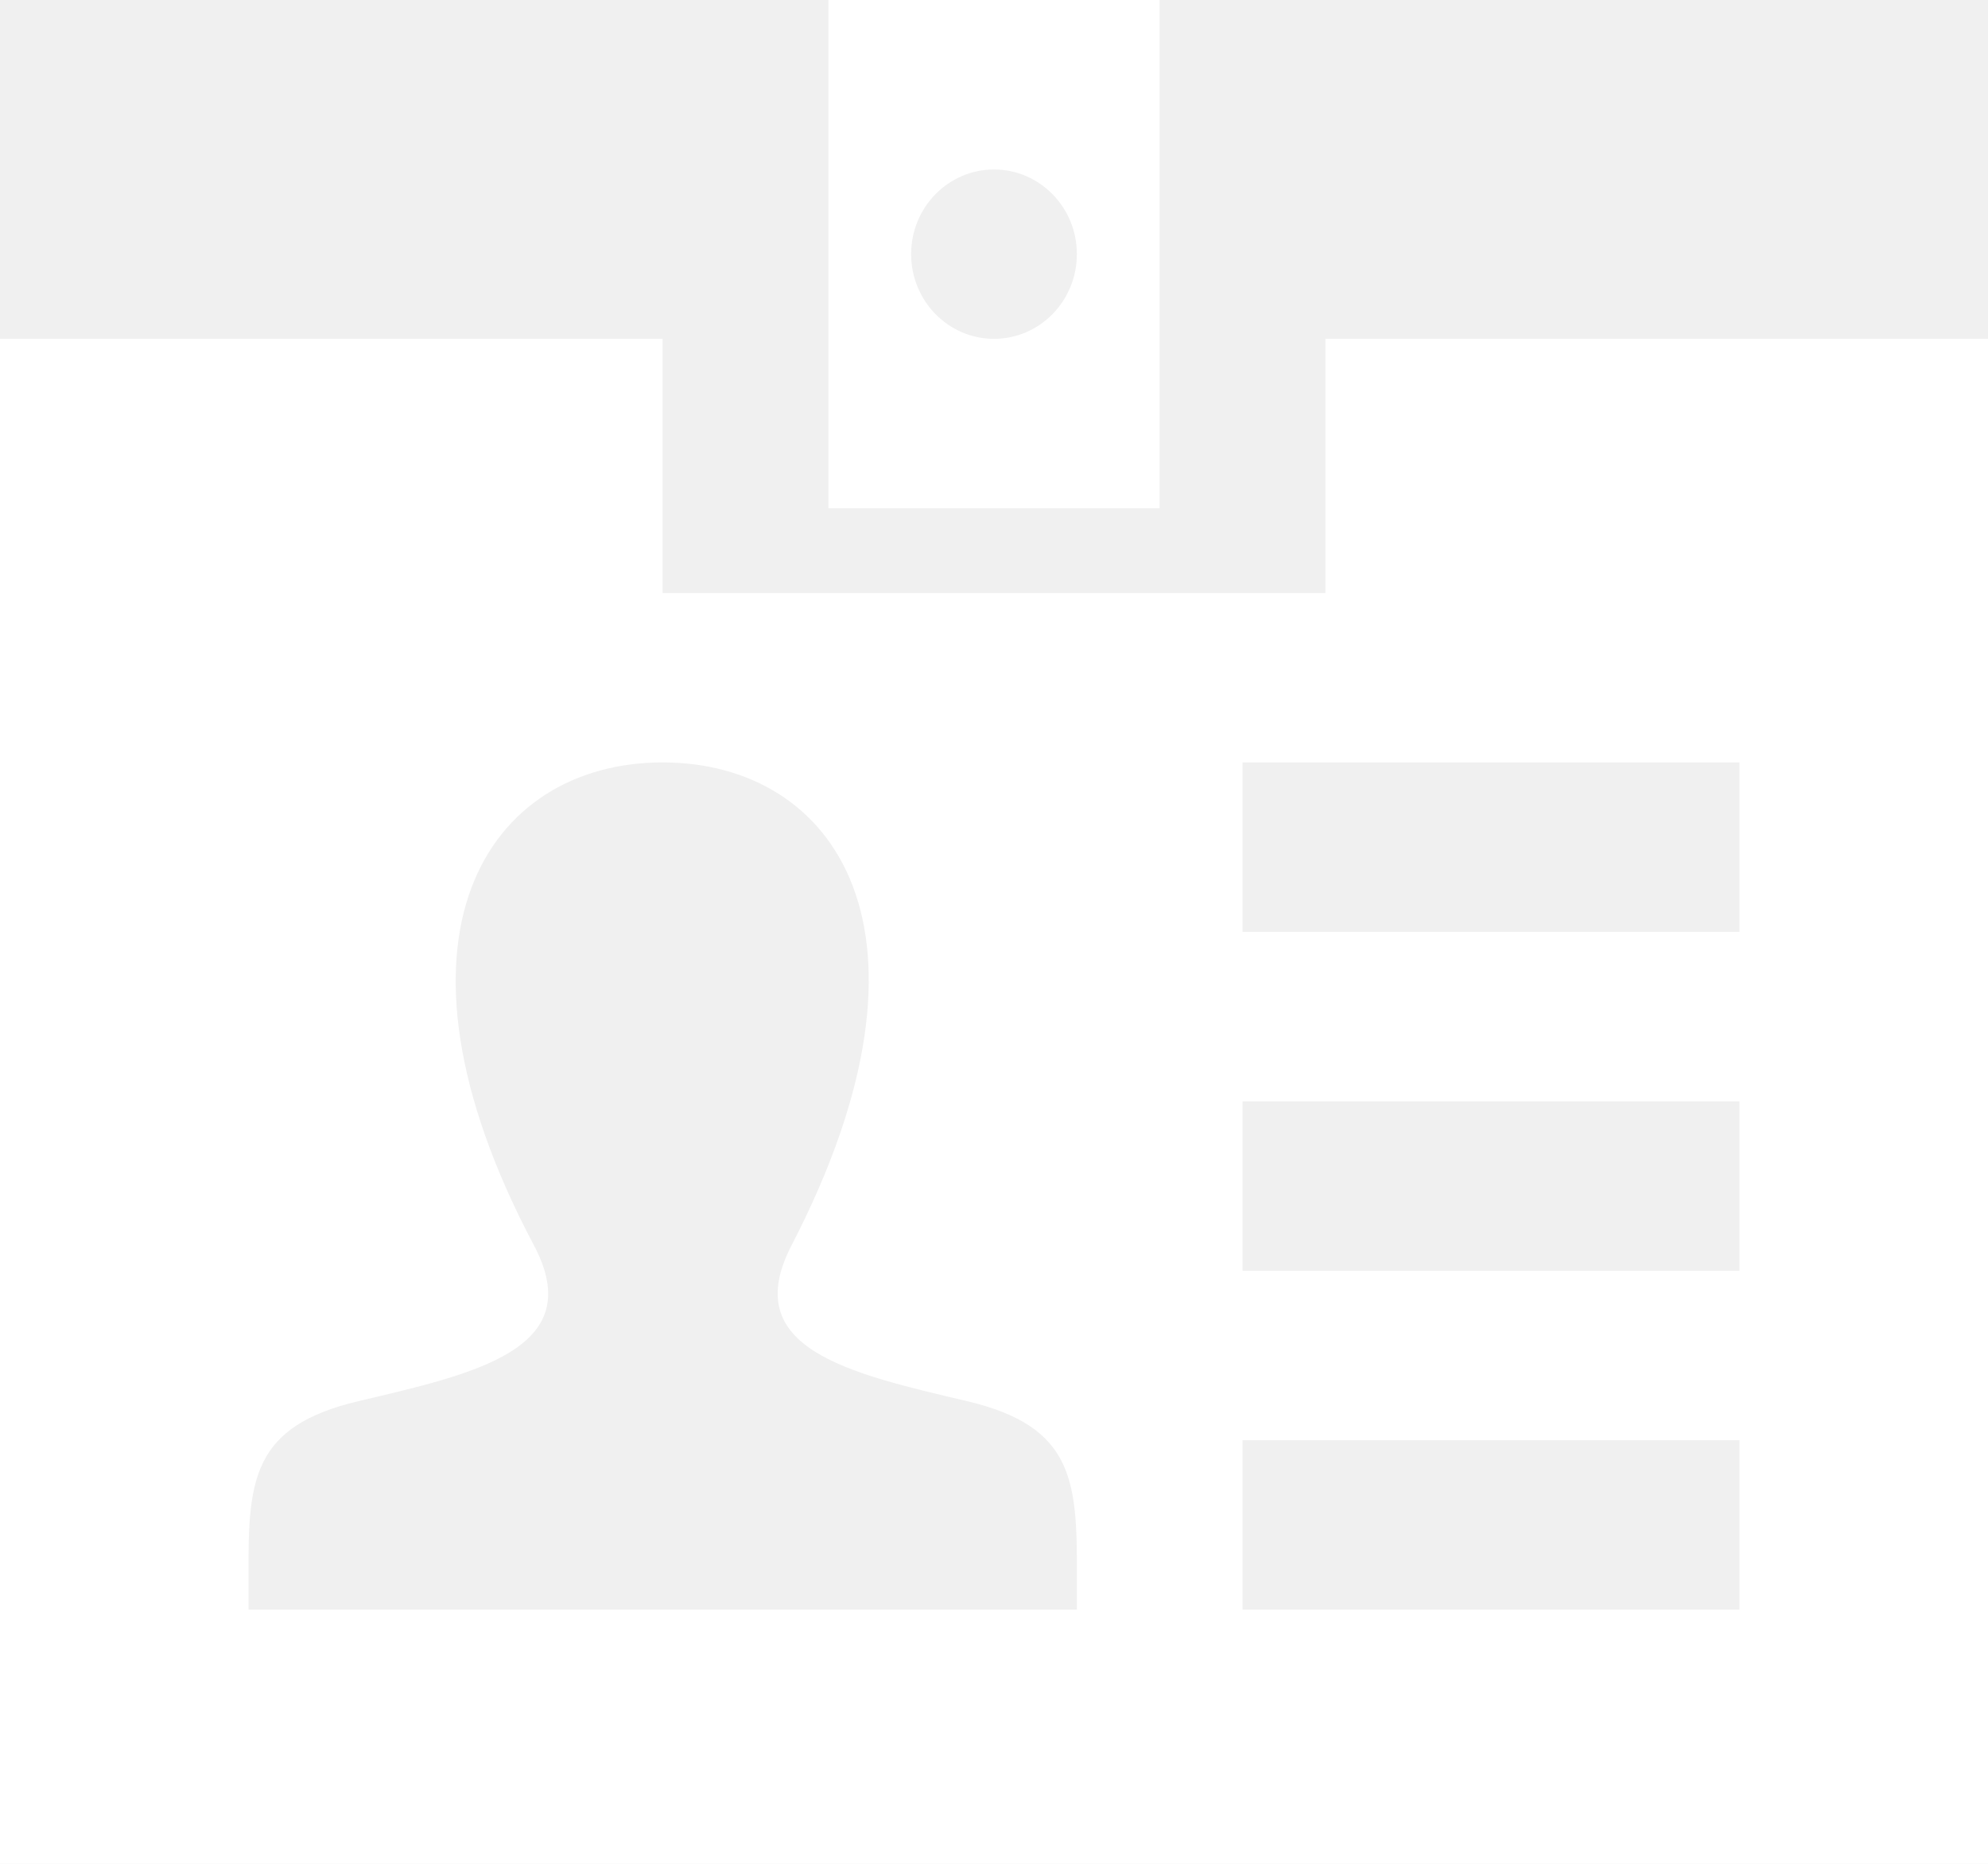
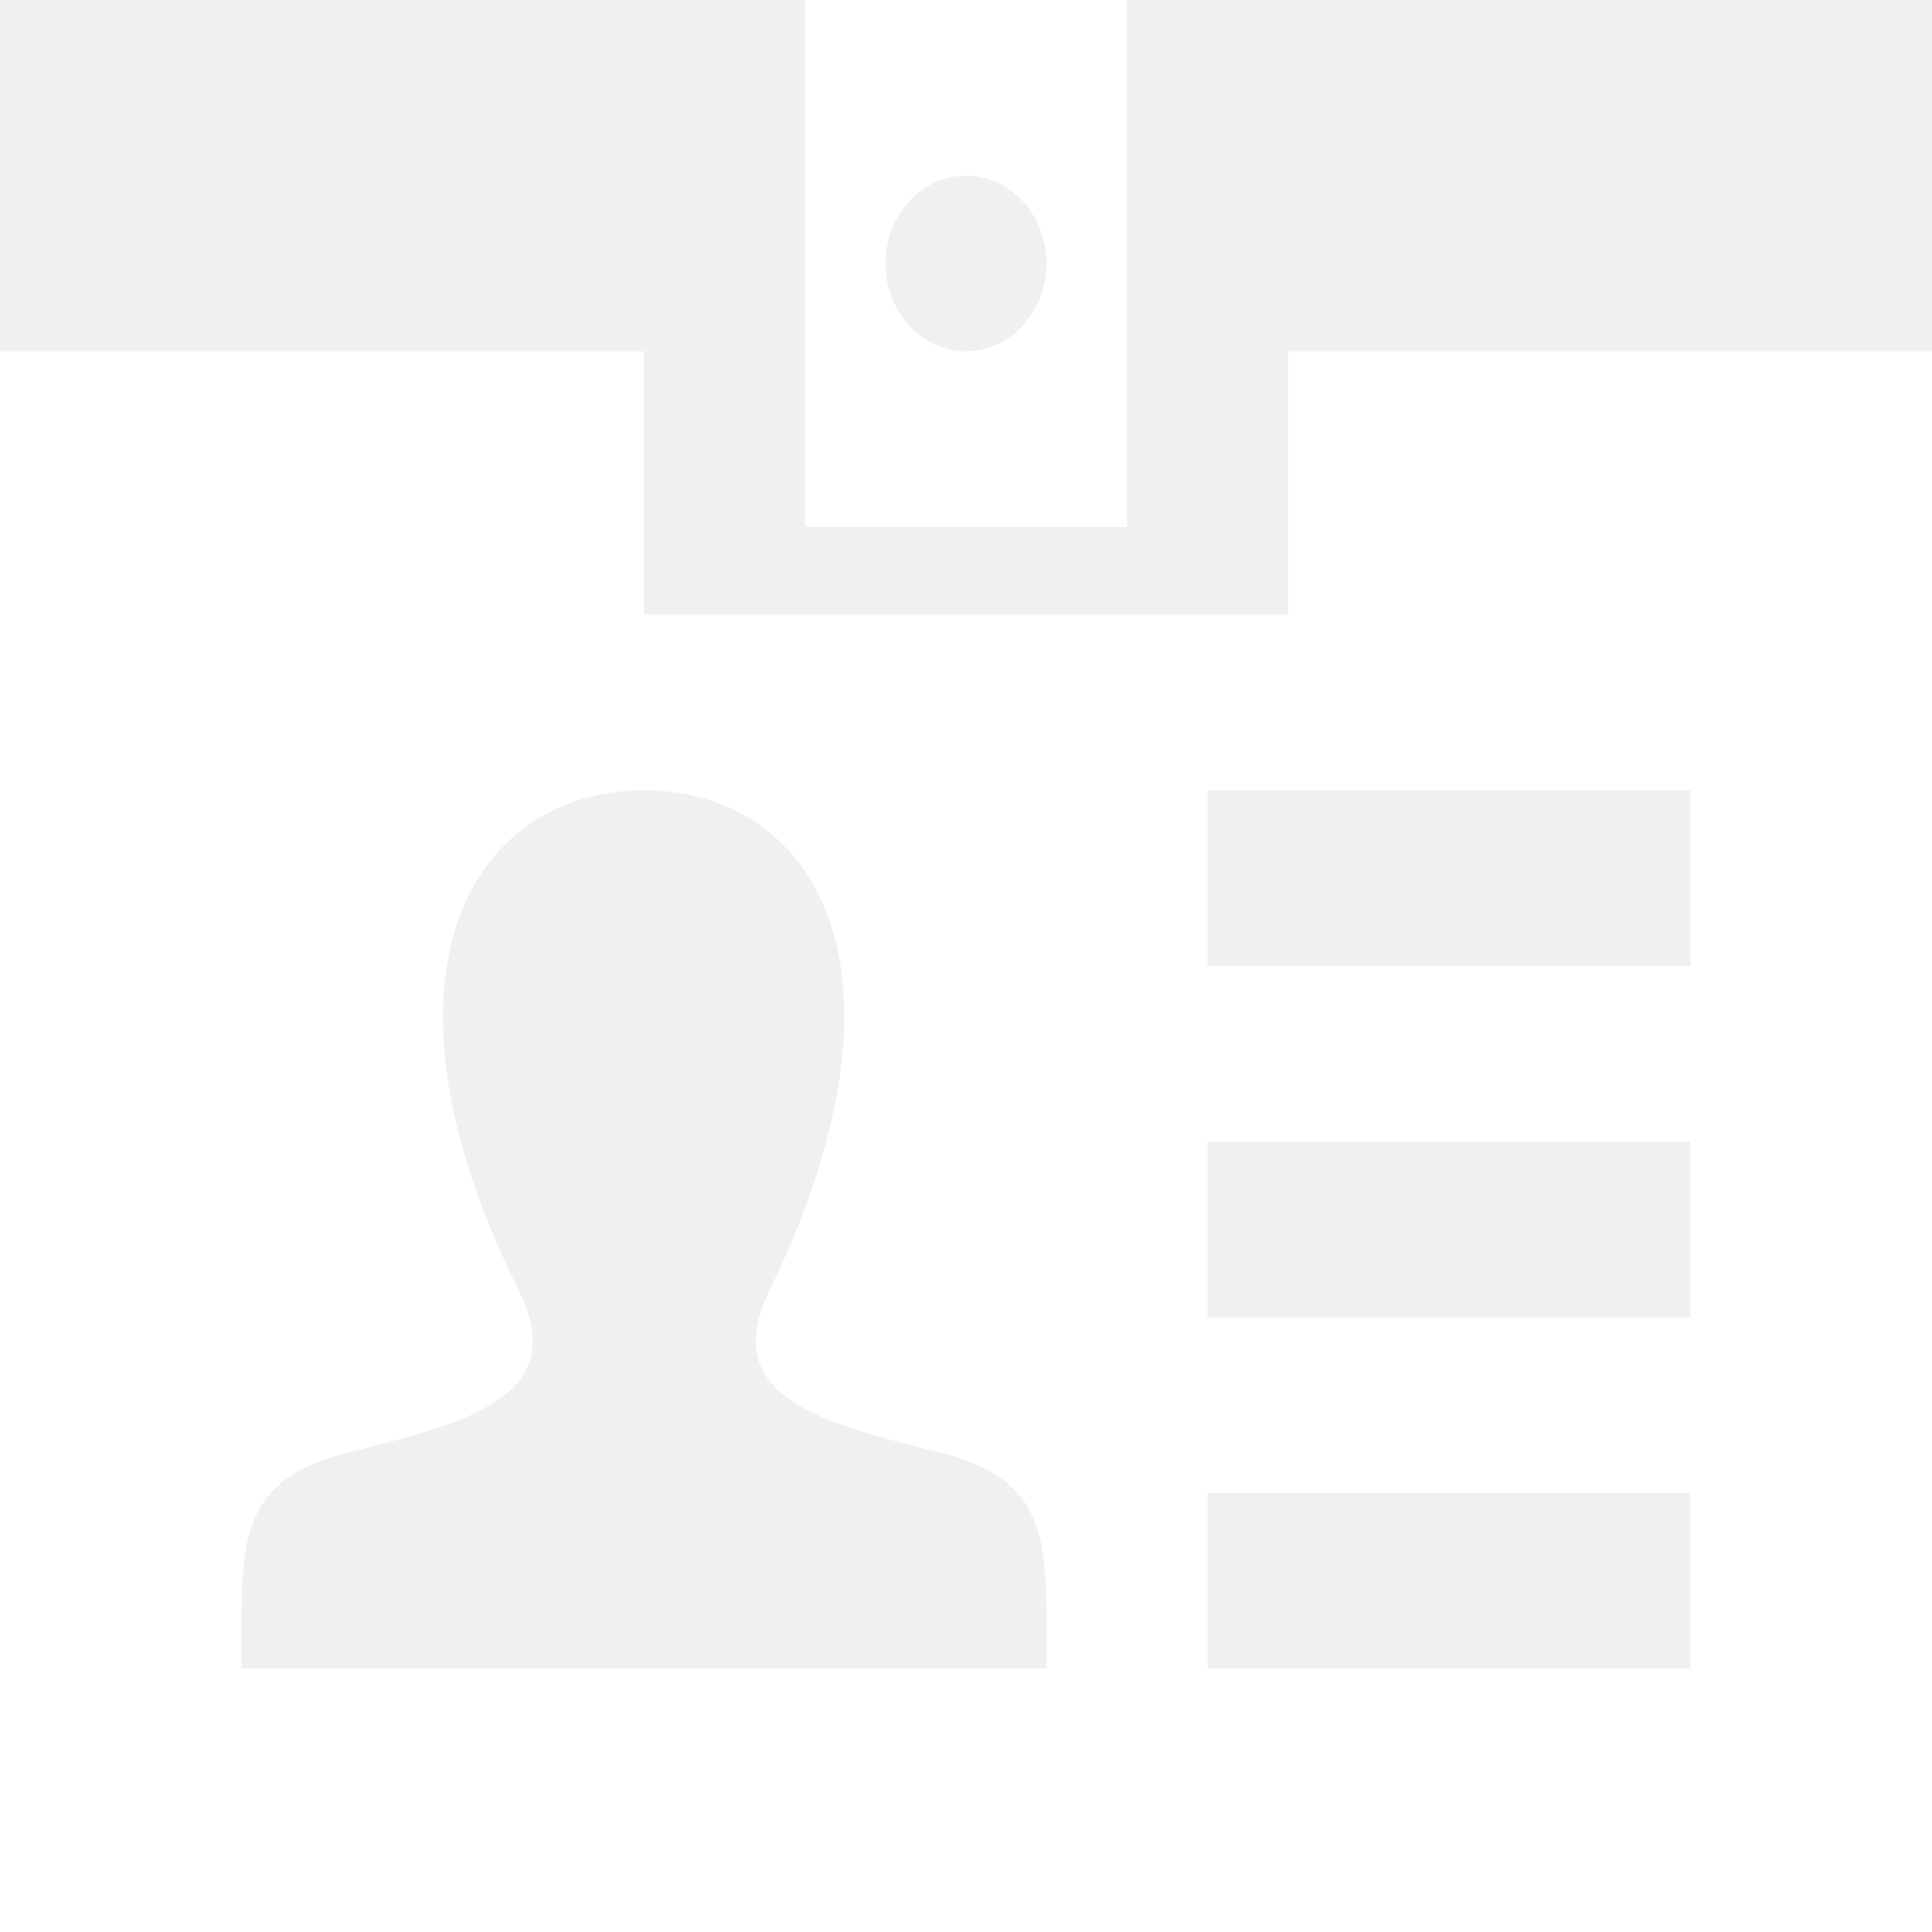
- <svg xmlns="http://www.w3.org/2000/svg" width="16" height="15" viewBox="0 0 16 15" fill="none">
-   <path d="M6.667 0V4.091H9.333V0H6.667ZM8 2.727C7.632 2.727 7.333 2.422 7.333 2.045C7.333 1.669 7.632 1.364 8 1.364C8.368 1.364 8.667 1.669 8.667 2.045C8.667 2.422 8.368 2.727 8 2.727ZM10.667 2.727V4.773H5.333V2.727H0V15H16V2.727H10.667ZM8.667 12.954H2V12.67C1.997 11.912 2.029 11.479 2.883 11.277C3.818 11.056 4.741 10.859 4.297 10.022C2.982 7.542 3.922 6.136 5.333 6.136C6.718 6.136 7.681 7.49 6.371 10.022C5.939 10.854 6.829 11.052 7.785 11.277C8.641 11.48 8.67 11.915 8.667 12.68V12.954ZM14 12.954H10V11.591H14V12.954ZM14 10.227H10V8.864H14V10.227ZM14 7.5H10V6.136H14V7.5Z" fill="white" />
+ <svg xmlns="http://www.w3.org/2000/svg" width="15" height="15" viewBox="0 0 15 15" fill="none">
+   <path d="M6.25 0V4.091H8.75V0H6.25ZM7.5 2.727C7.155 2.727 6.875 2.422 6.875 2.045C6.875 1.669 7.155 1.364 7.5 1.364C7.845 1.364 8.125 1.669 8.125 2.045C8.125 2.422 7.845 2.727 7.5 2.727ZM10 2.727V4.773H5V2.727H0V15H15V2.727H10ZM8.125 12.954H1.875V12.67C1.873 11.912 1.903 11.479 2.703 11.277C3.579 11.056 4.444 10.859 4.029 10.022C2.796 7.542 3.677 6.136 5 6.136C6.298 6.136 7.201 7.49 5.973 10.022C5.568 10.854 6.402 11.052 7.298 11.277C8.101 11.48 8.128 11.915 8.125 12.68V12.954ZM13.125 12.954H9.375V11.591H13.125V12.954ZM13.125 10.227H9.375V8.864H13.125V10.227ZM13.125 7.5H9.375V6.136H13.125V7.5Z" fill="white" />
</svg>
